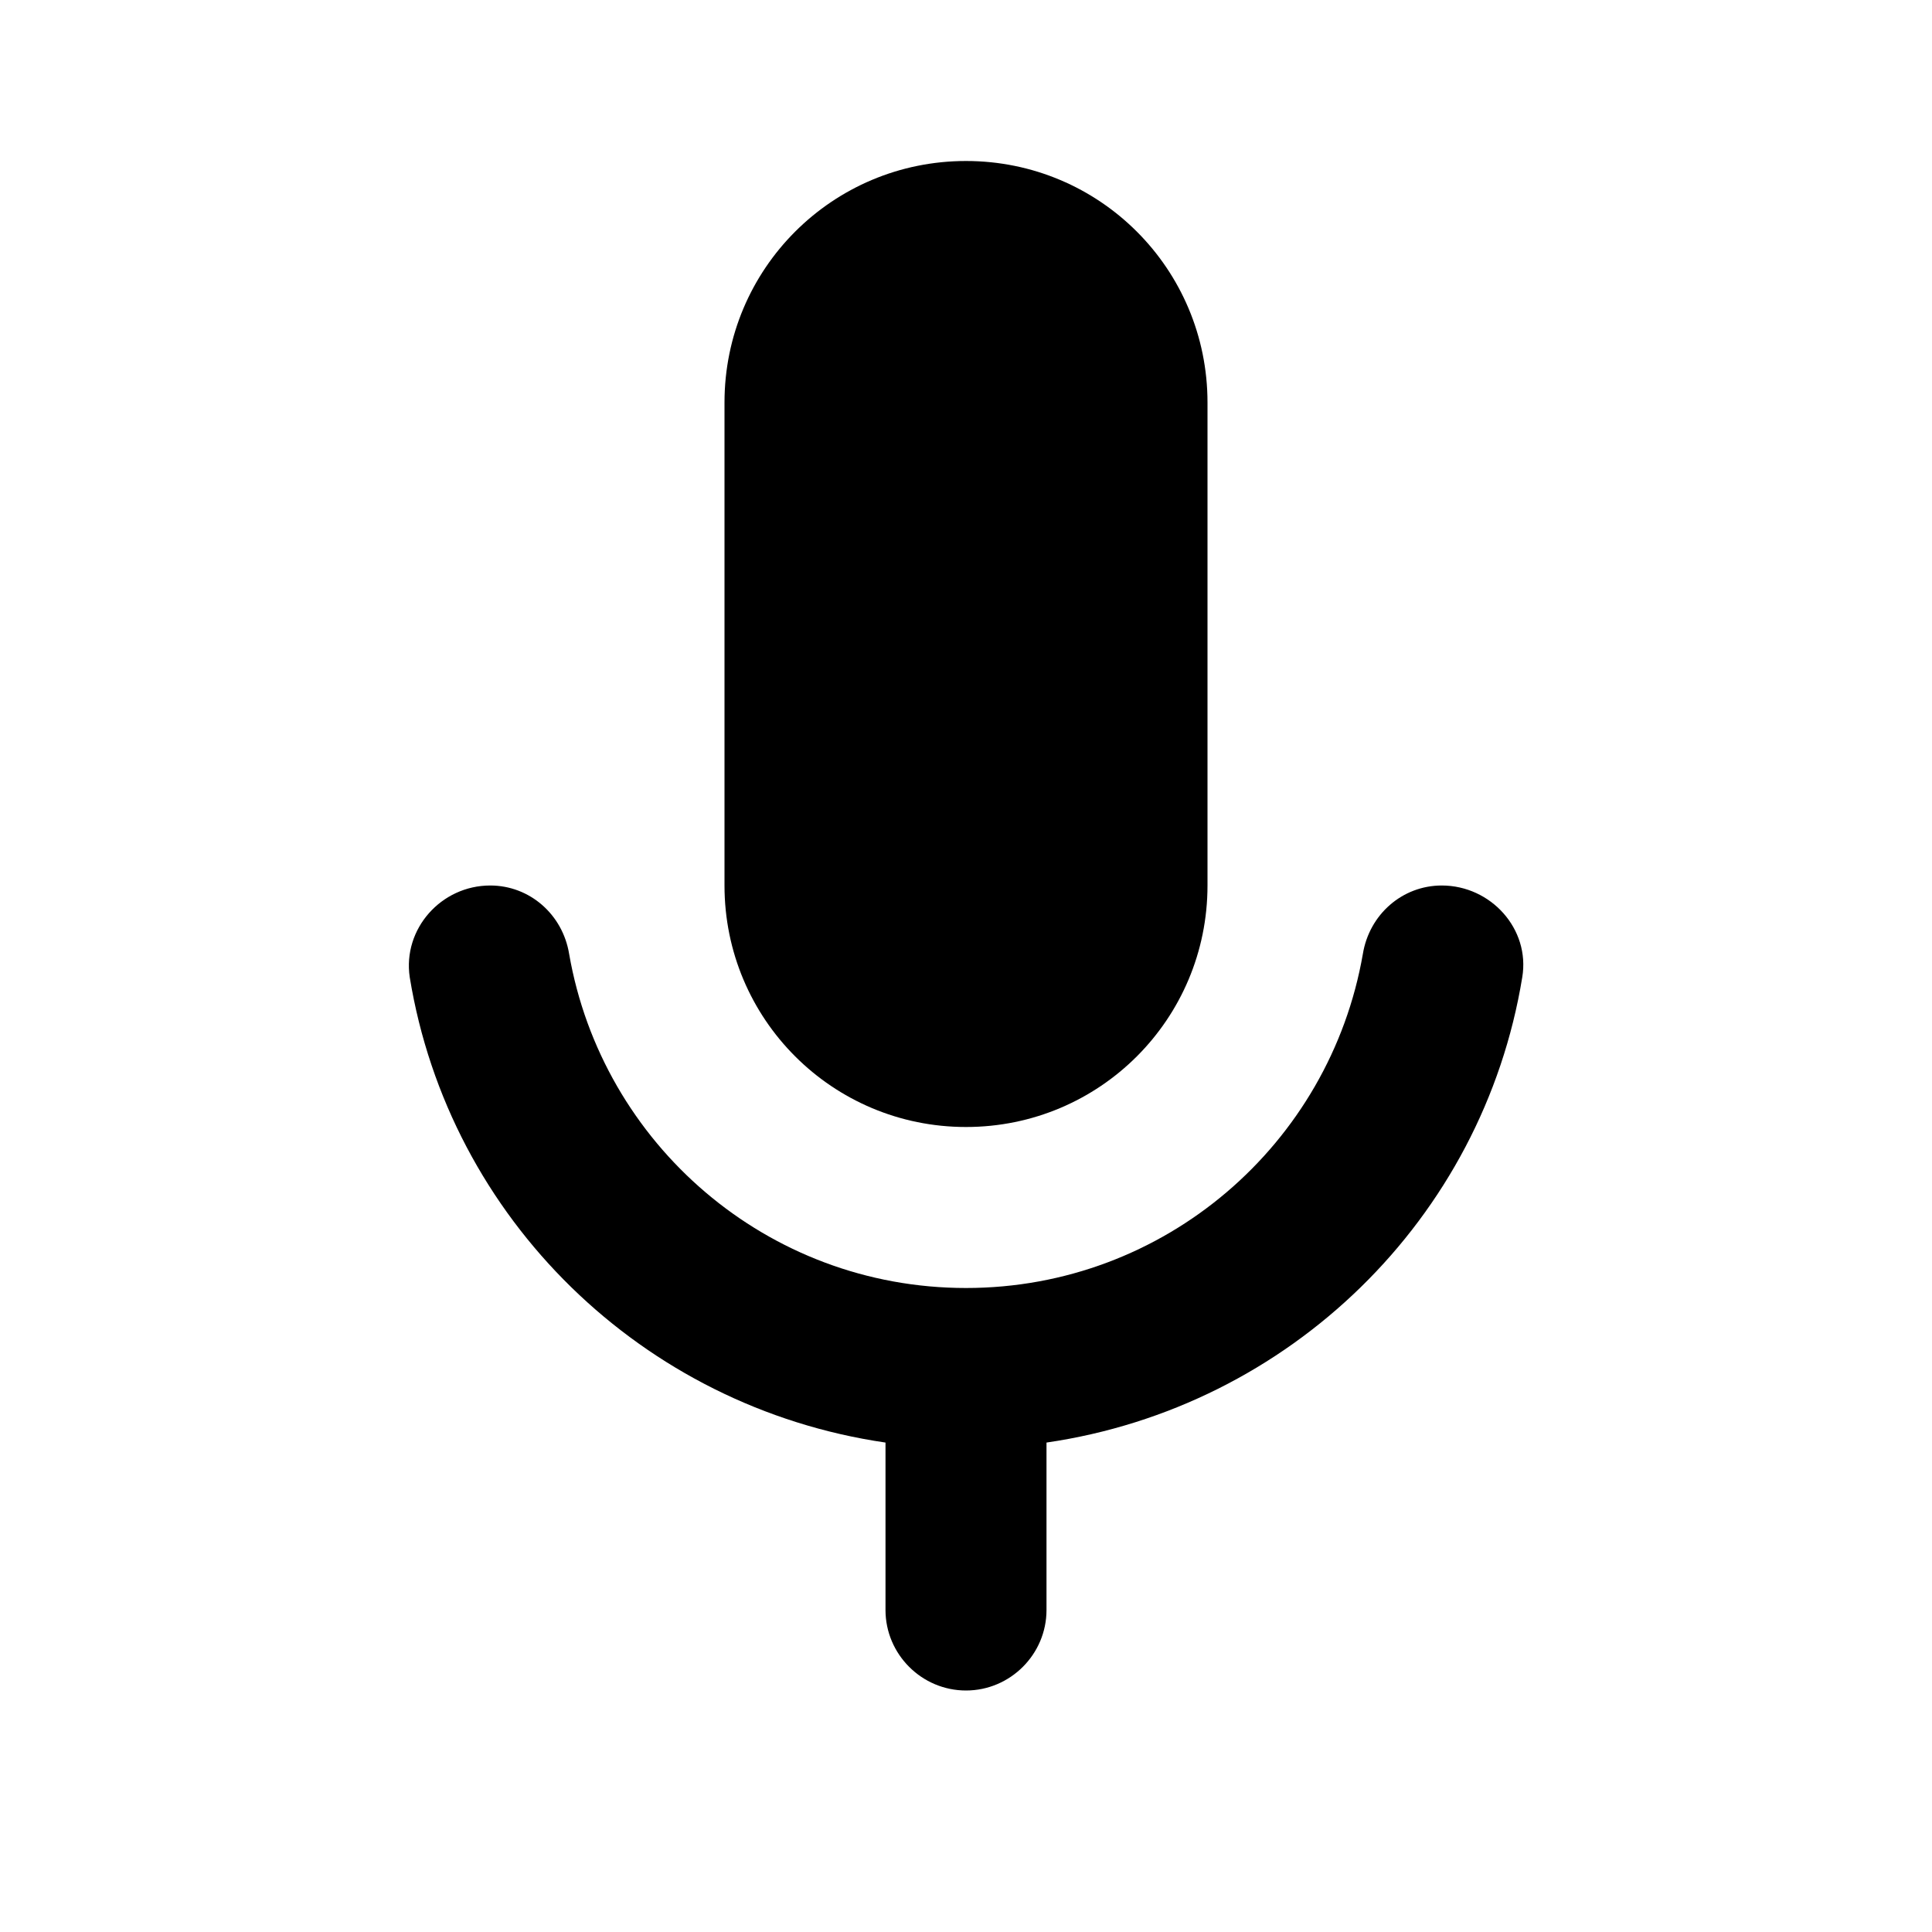
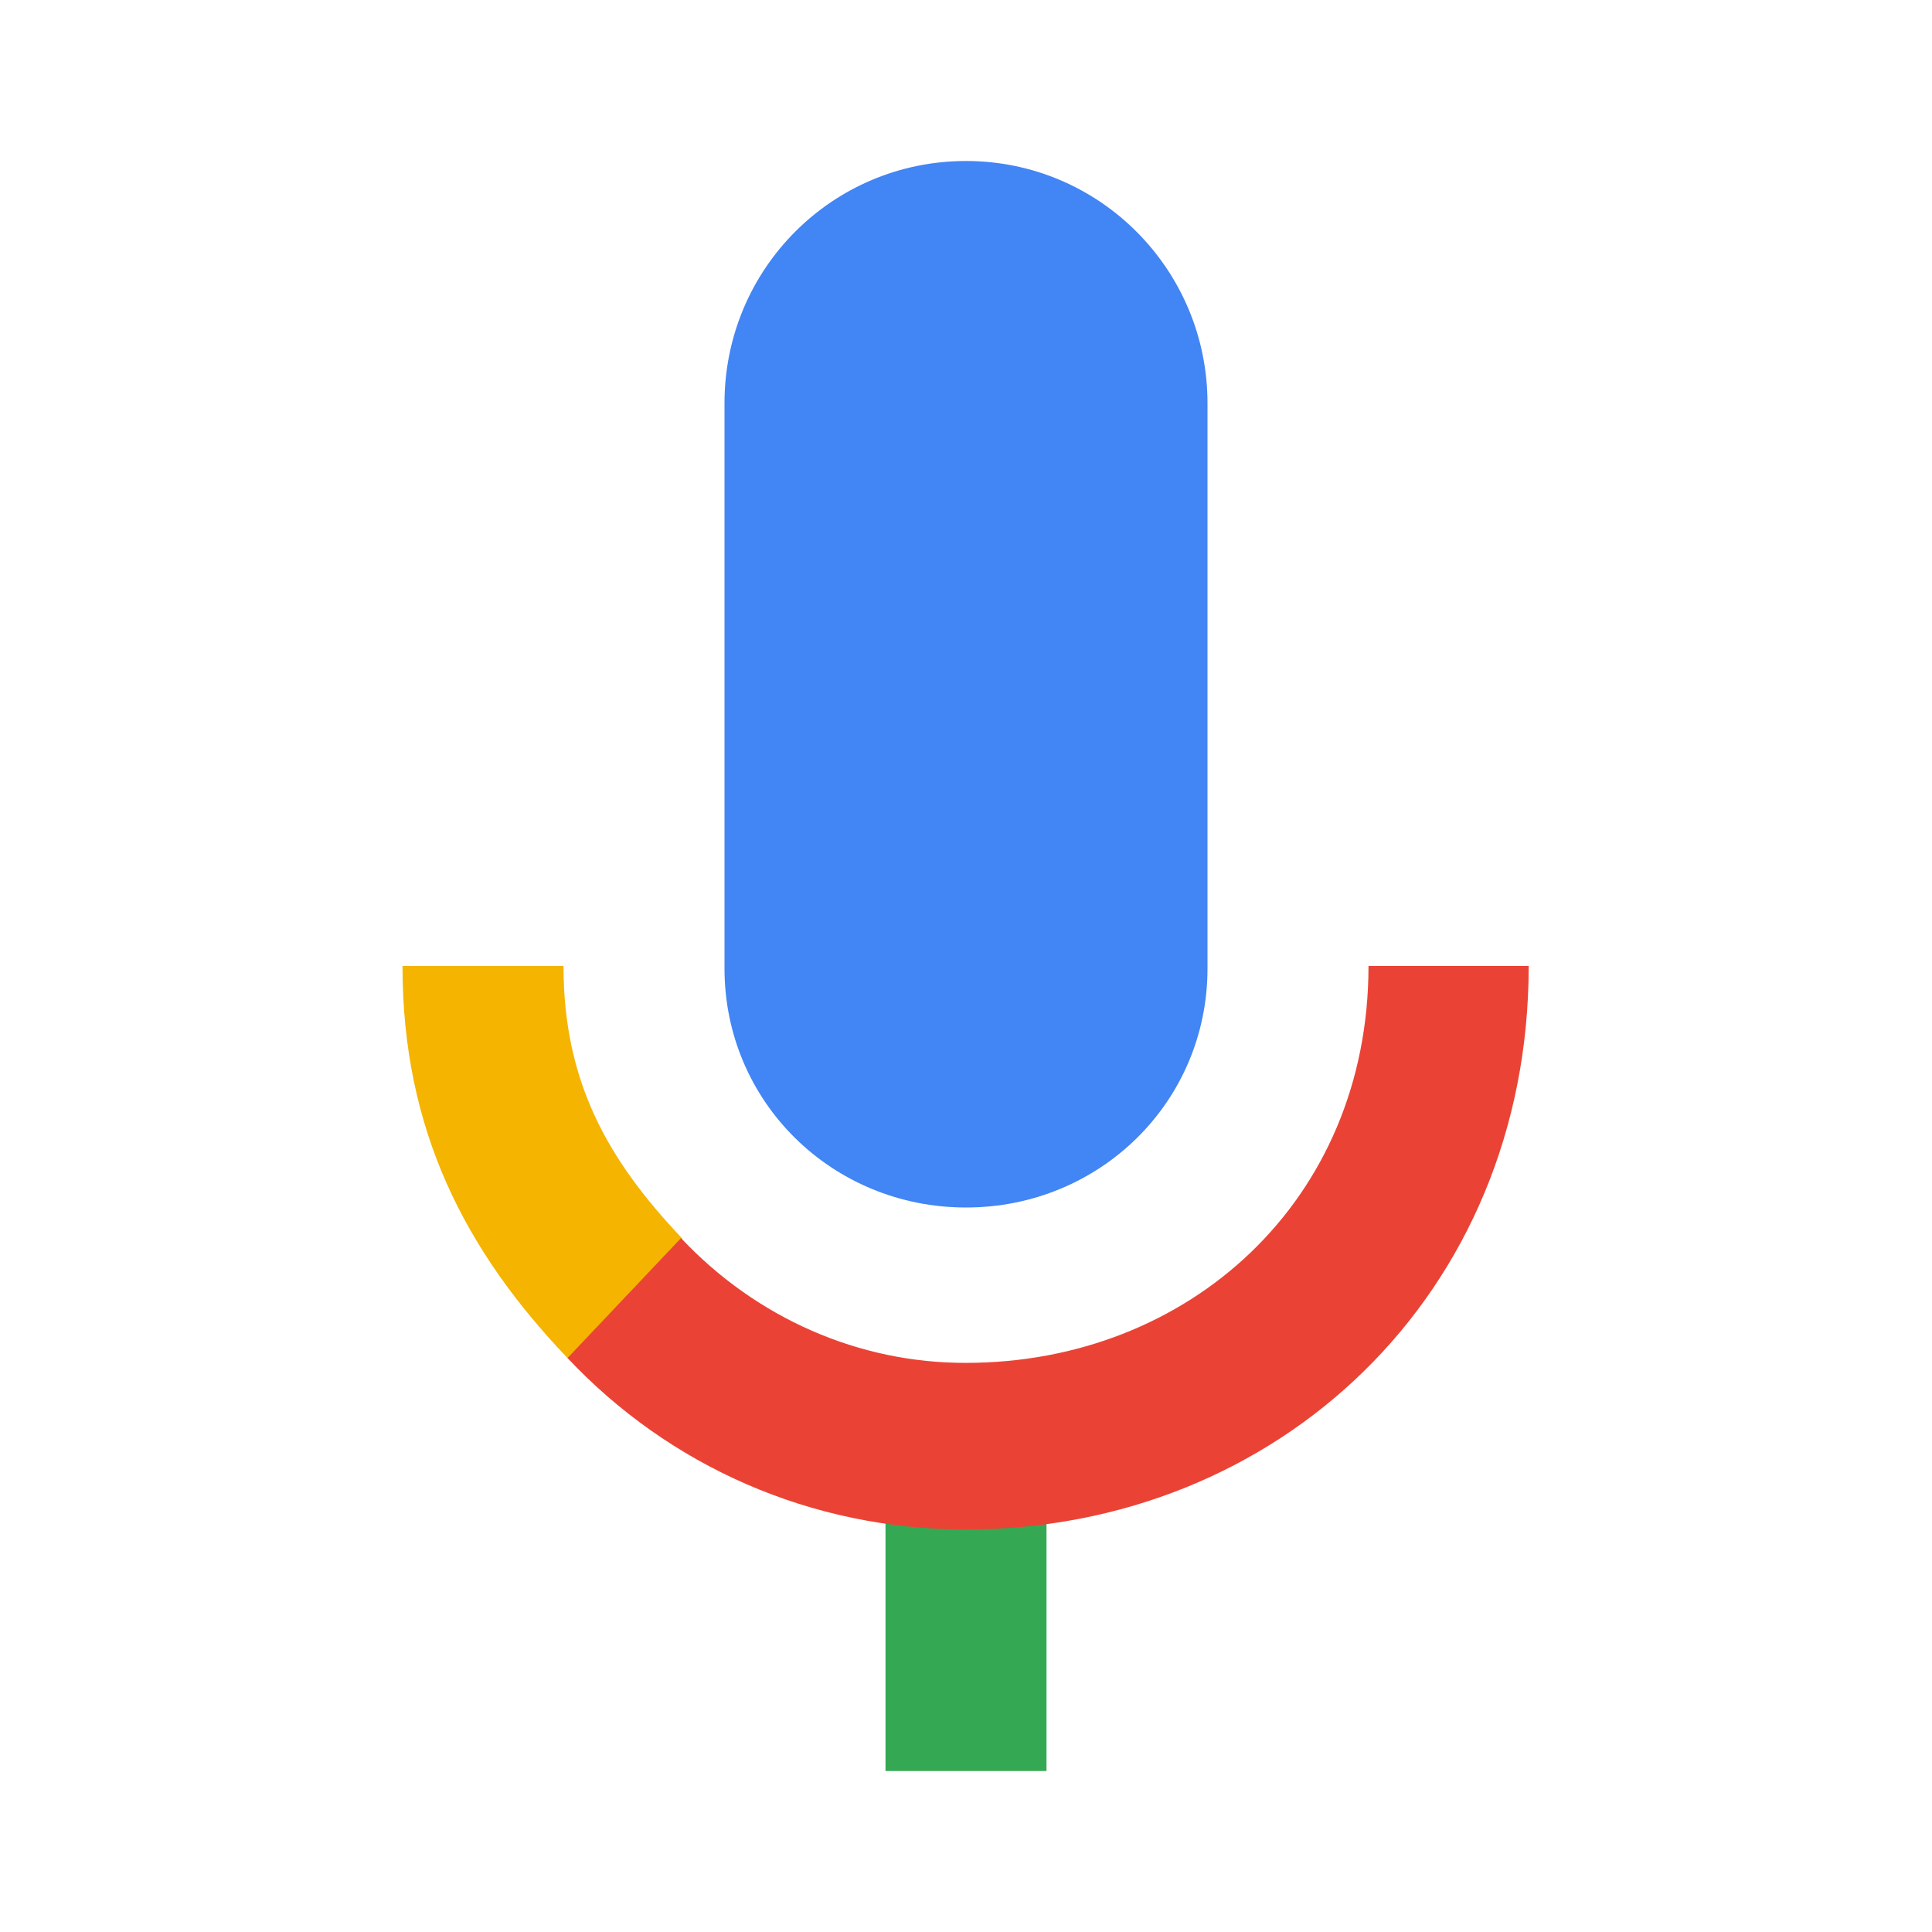
- <svg xmlns="http://www.w3.org/2000/svg" enable-background="new 0 0 24 24" height="24" viewBox="0 0 24 24" width="24">
-   <g>
-     <rect fill="none" height="24" width="24" />
-   </g>
-   <g>
-     <g enable-background="new">
-       <g>
-         <path d="M12,14c1.66,0,3-1.34,3-3V5c0-1.66-1.34-3-3-3S9,3.34,9,5v6C9,12.66,10.34,14,12,14z" />
-         <path d="M17.91,11c-0.49,0-0.9,0.36-0.98,0.85C16.52,14.21,14.47,16,12,16s-4.52-1.79-4.93-4.15C6.99,11.36,6.58,11,6.09,11h0 c-0.61,0-1.09,0.54-1,1.14c0.49,3,2.89,5.34,5.91,5.78V20c0,0.55,0.45,1,1,1h0c0.55,0,1-0.45,1-1v-2.08 c3.02-0.44,5.42-2.78,5.91-5.78C19.01,11.54,18.52,11,17.91,11L17.91,11z" />
-       </g>
-     </g>
-   </g>
+ <svg xmlns="http://www.w3.org/2000/svg" class="HPVvwb" focusable="false" viewBox="0 0 24 24">
+   <path d="m12 15c1.66 0 3-1.31 3-2.97v-7.02c0-1.66-1.34-3.01-3-3.01s-3 1.34-3 3.01v7.02c0 1.66 1.34 2.97 3 2.97z" fill="#4285f4" />
+   <path d="m11 18.08h2v3.92h-2z" fill="#34a853" />
+   <path d="m7.05 16.87c-1.27-1.33-2.05-2.83-2.05-4.87h2c0 1.45 0.56 2.42 1.47 3.38v0.32l-1.15 1.18z" fill="#f4b400" />
+   <path d="m12 16.93a4.97 5.25 0 0 1 -3.54 -1.55l-1.41 1.49c1.26 1.34 3.02 2.13 4.95 2.13 3.87 0 6.99-2.92 6.99-7h-1.99c0 2.92-2.24 4.93-5 4.93z" fill="#ea4335" />
</svg>
